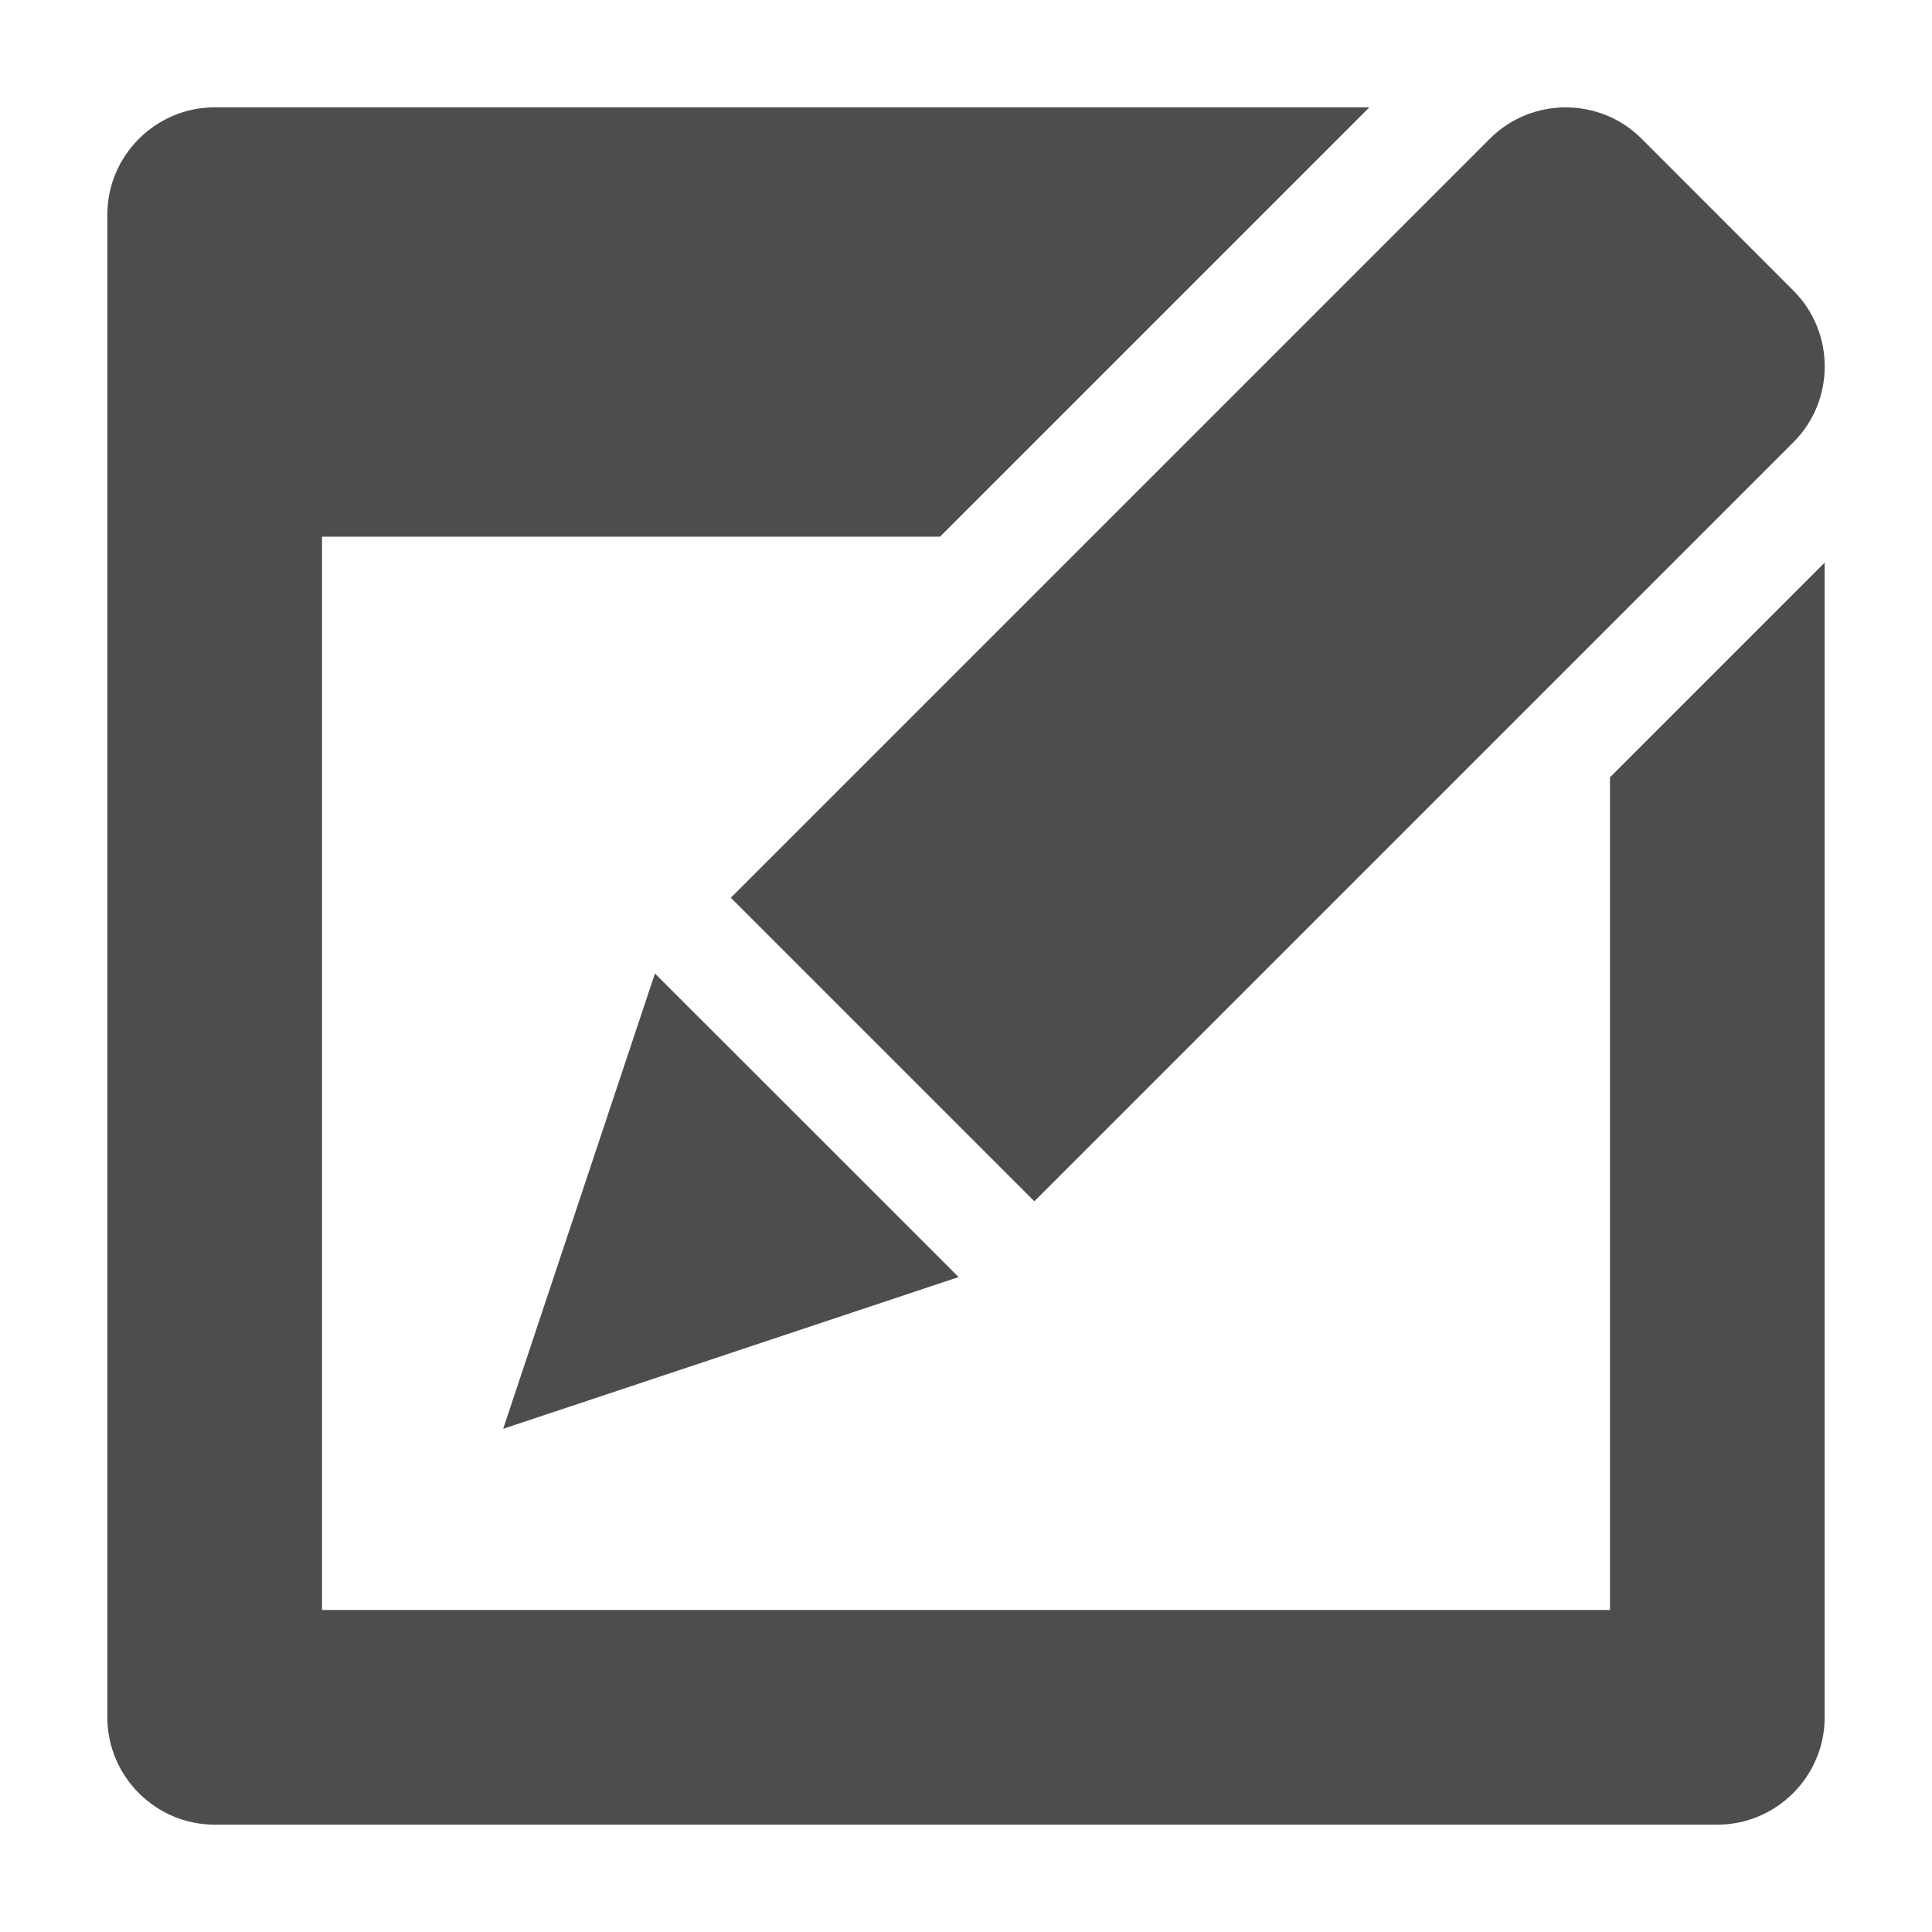
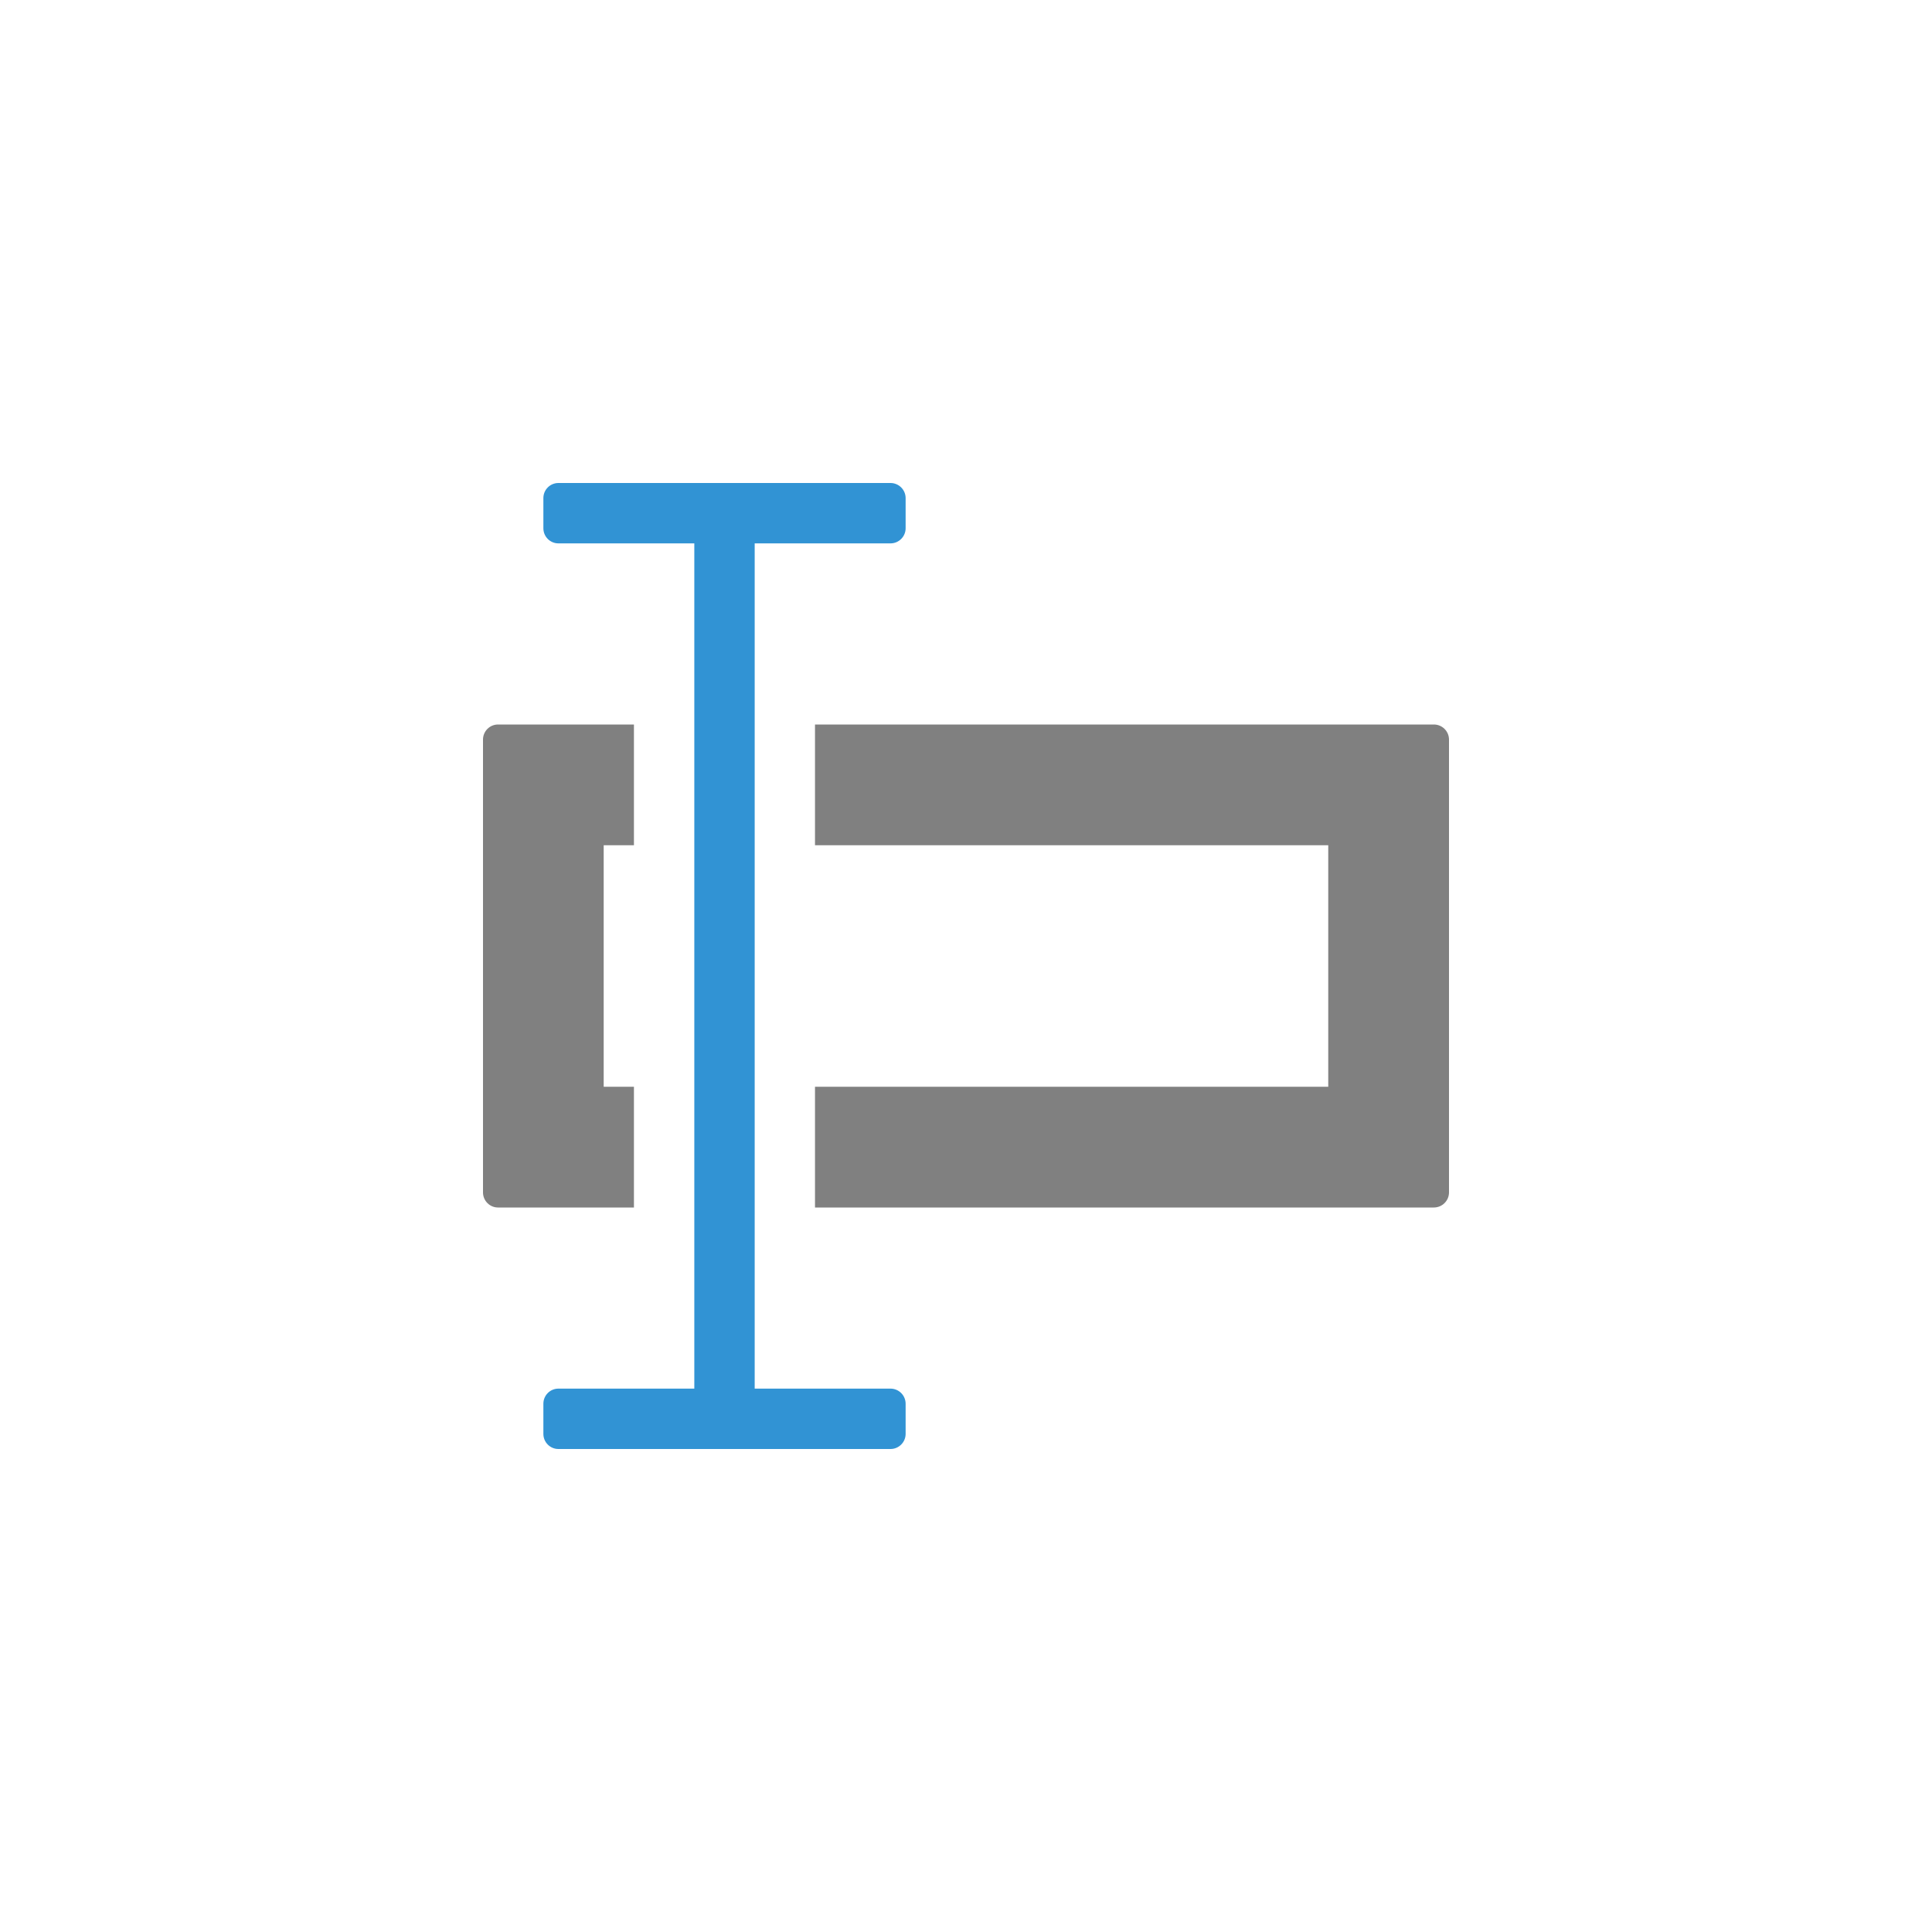
- <svg xmlns="http://www.w3.org/2000/svg" version="1.1" id="rename" x="0px" y="0px" width="16px" height="16px" viewBox="7 7 18 18" enable-background="new 0 0 32 32" xml:space="preserve">
+ <svg xmlns="http://www.w3.org/2000/svg" version="1.1" x="0px" y="0px" width="32px" height="32px" viewBox="0 0 32 32" enable-background="new 0 0 32 32" xml:space="preserve">
  <g>
-     <path fill-rule="evenodd" clip-rule="evenodd" fill="#4D4D4D" d="M9,8h10.758l-4,4H10v10h12v-7.758l2-2V23c0,0.55-0.45,1-1,1H9           c-0.55,0-1-0.45-1-1V9C8,8.45,8.45,8,9,8z" />
-     <path fill-rule="evenodd" clip-rule="evenodd" fill="#4D4D4D" d="M22.294,8.292l1.414,1.415c0.39,0.389,0.39,1.025,0,1.414           l-7.071,7.071l-2.828-2.828l7.071-7.071C21.269,7.903,21.905,7.903,22.294,8.292L22.294,8.292z M13.102,16.07l-1.414,4.242           l4.243-1.414L13.102,16.07z" />
+     <g>
+       <path fill-rule="evenodd" clip-rule="evenodd" fill="#808080" d="M8.249,12H10.5v2H9.999v4H10.5v2H8.249    C8.111,20,8,19.888,8,19.75v-7.5C8,12.112,8.111,12,8.249,12L8.249,12z M13.499,12H23.75c0.137,0,0.25,0.112,0.25,0.25v7.5    c0,0.138-0.113,0.25-0.25,0.25H13.499v-2H22v-4h-8.501V12z" />
+       <path fill-rule="evenodd" clip-rule="evenodd" fill="#3193D4" d="M12.5,9v14h2.25c0.137,0,0.25,0.112,0.25,0.25v0.5    c0,0.138-0.113,0.25-0.25,0.25c-1.834,0-3.668,0-5.501,0C9.111,24,9,23.888,9,23.75v-0.5C9,23.112,9.111,23,9.249,23H11.5V9H9.249    C9.111,9,9,8.888,9,8.75v-0.5C9,8.112,9.111,8,9.249,8c1.833,0,3.667,0,5.501,0C14.887,8,15,8.112,15,8.25v0.5    C15,8.888,14.887,9,14.75,9H12.5z" />
+     </g>
  </g>
</svg>
